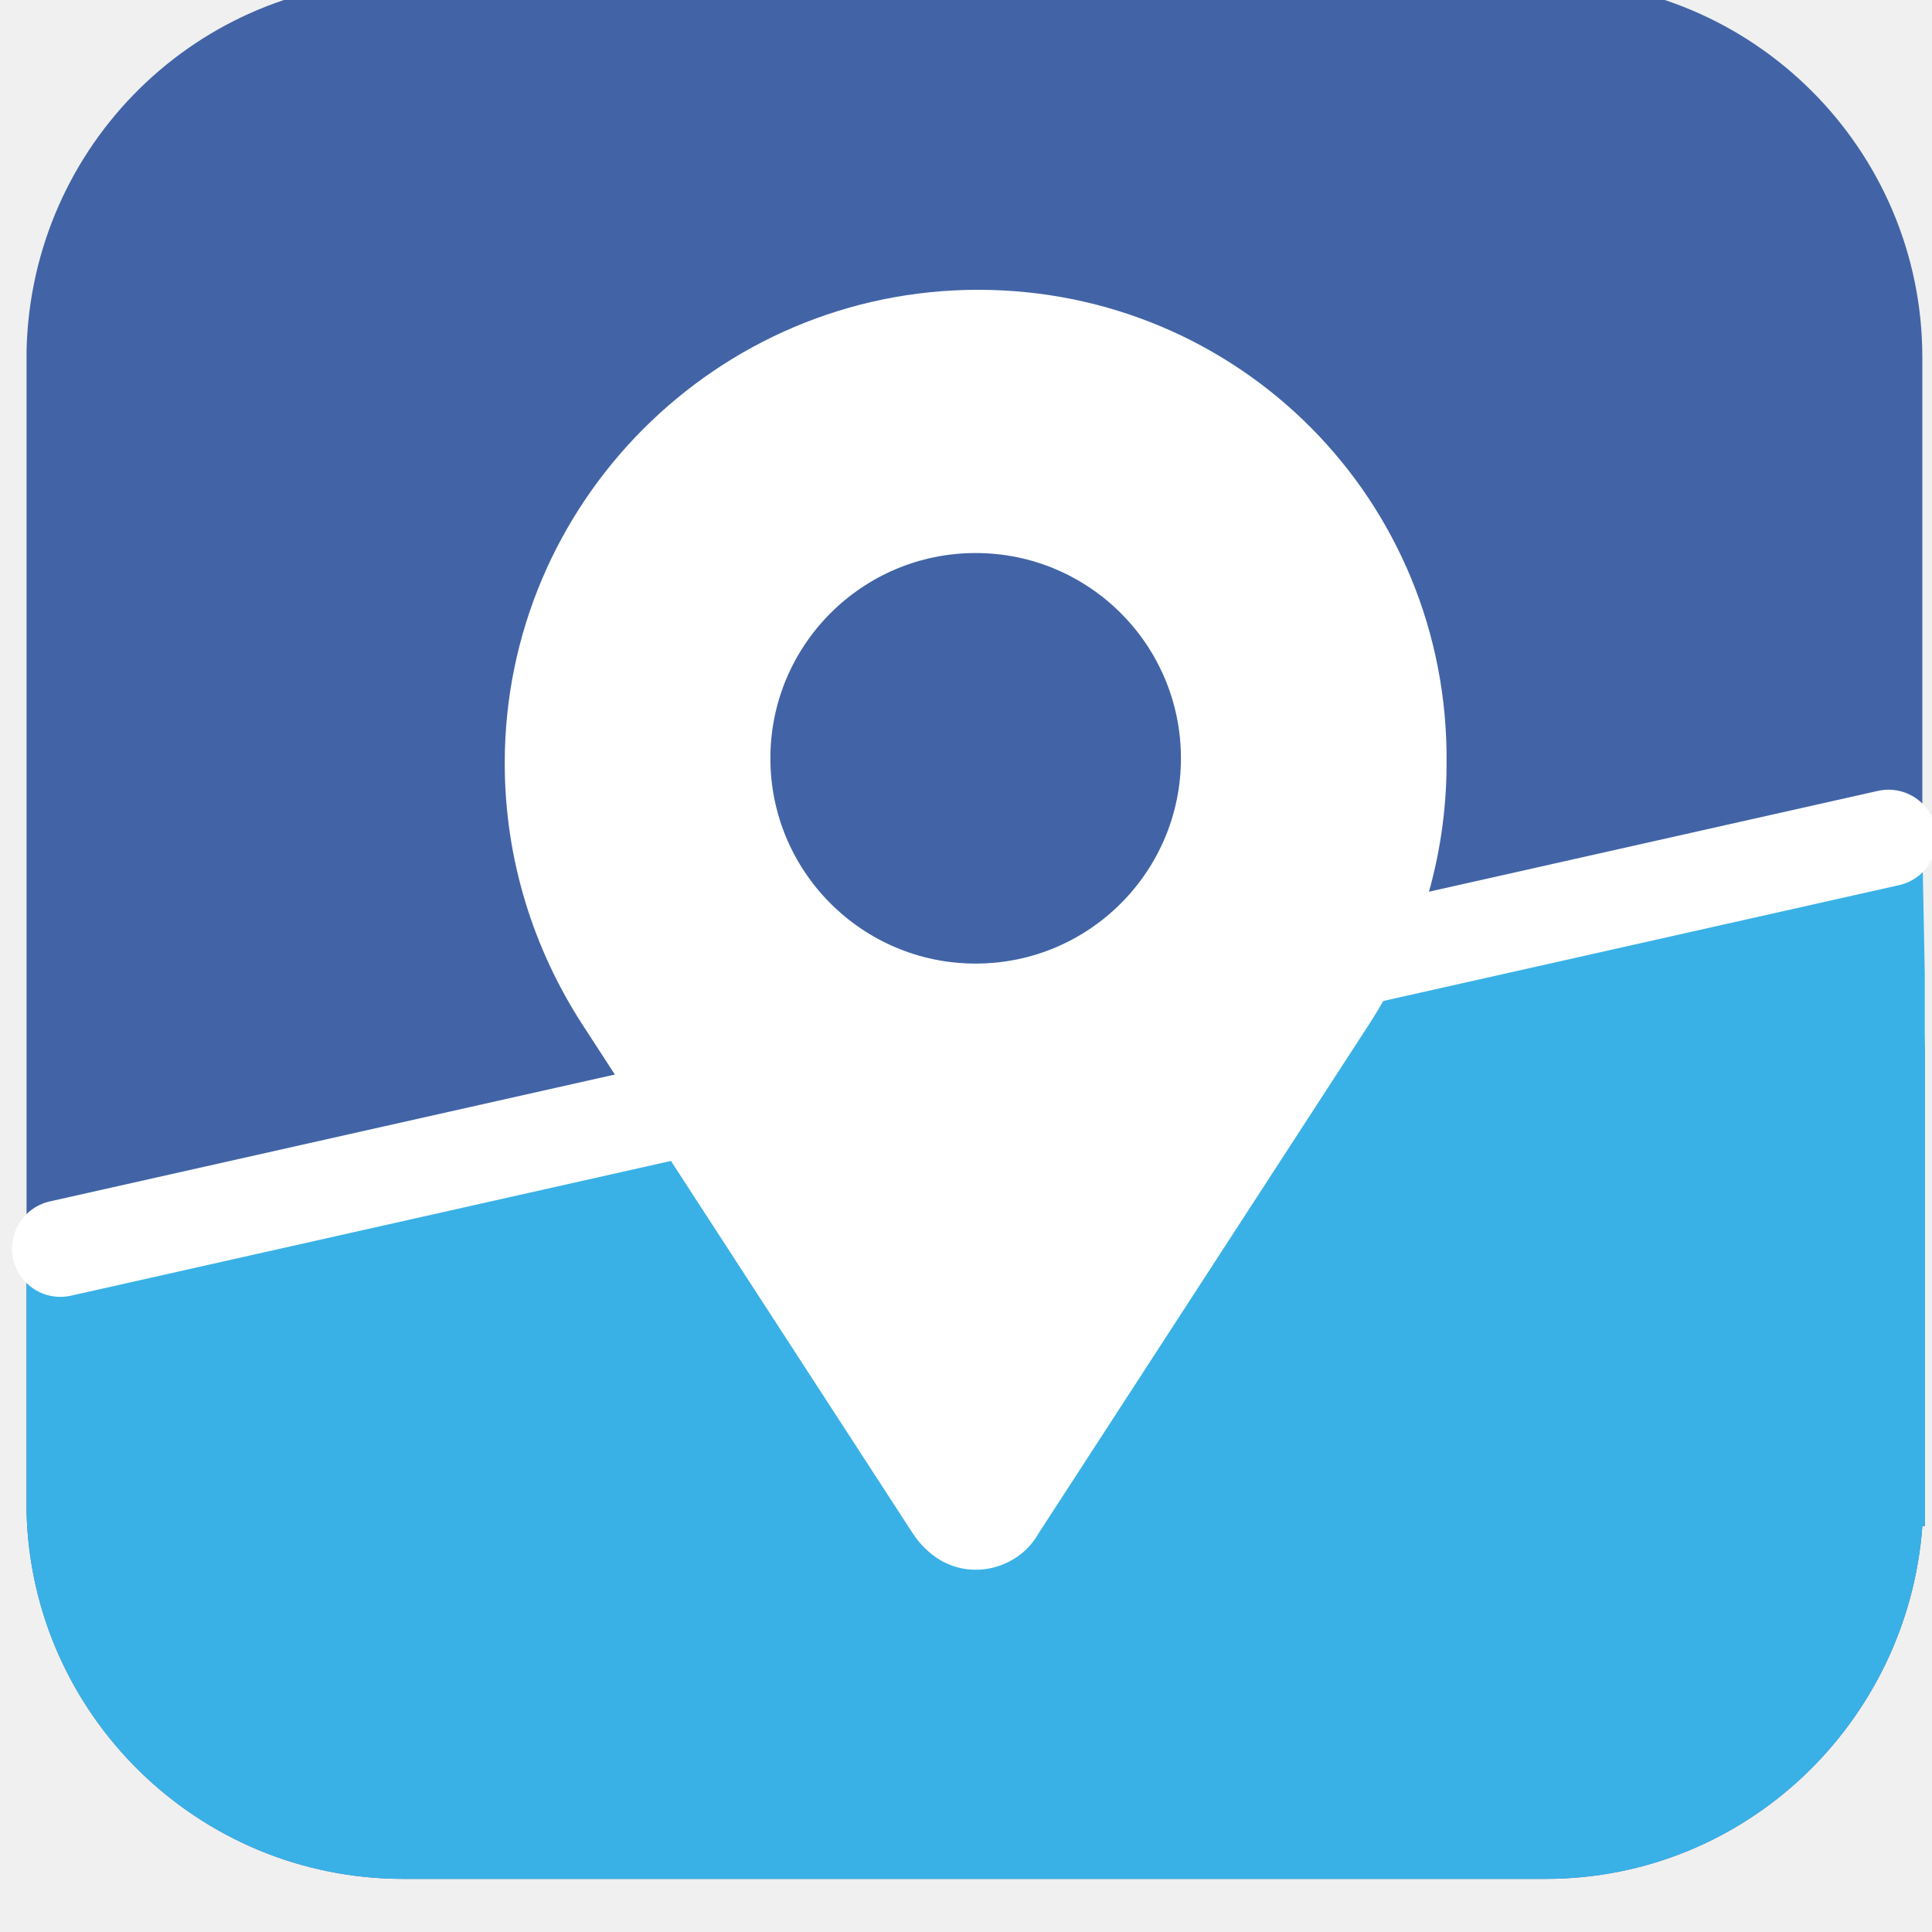
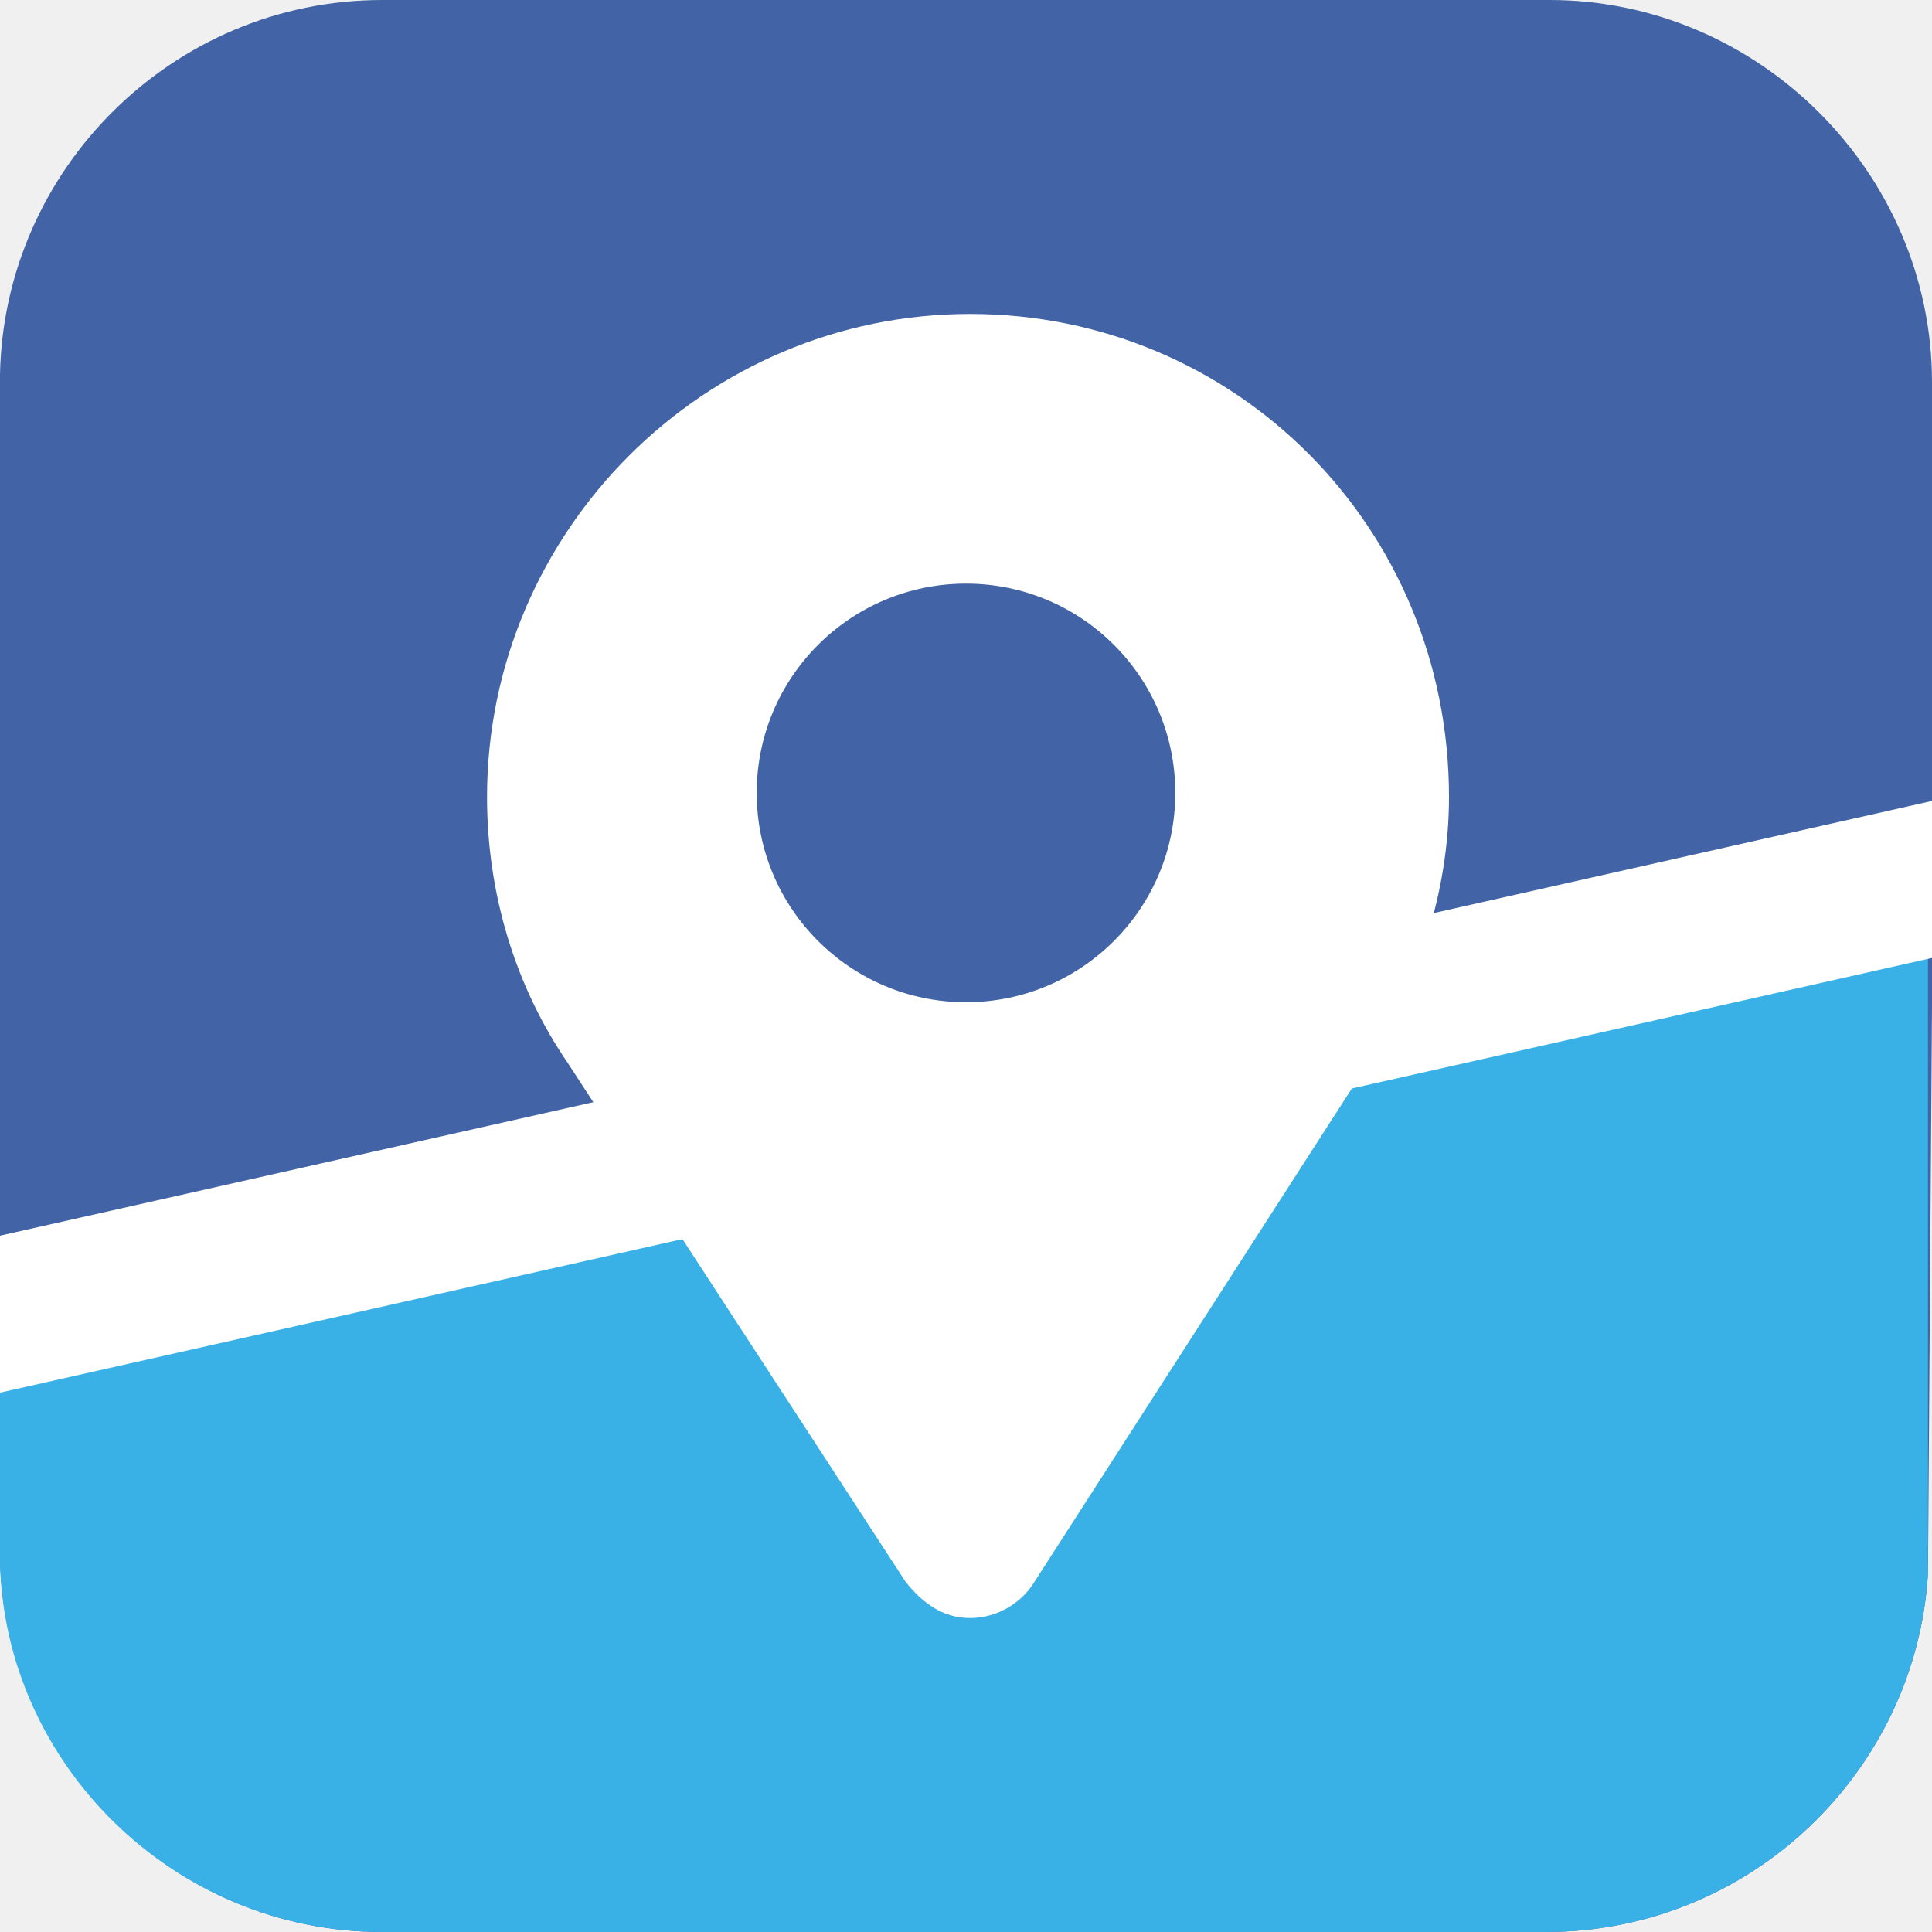
- <svg xmlns="http://www.w3.org/2000/svg" viewBox="17 17 80 80">
-   <path d="M96.6 57.2V31.8c0-8.6-7-15.6-15.6-15.6H33.7c-8.5 0-15.4 6.8-15.6 15.3V79.6c.2 8.4 7.1 15.2 15.6 15.2H81c8.3 0 15-6.5 15.6-14.6h.1V60.4l-.1-3.2z" style="fill: #4264a6" />
-   <path d="M96.6 52.1 18.1 69.7v9.9c.2 8.4 7.1 15.2 15.6 15.2H81c8.3 0 15-6.5 15.6-14.6h.1V57.3l-.1-5.2z" style="fill: #39b1e6" />
-   <path d="M57.5 29c-10.8 0-19.6 8.8-19.6 19.6 0 4 1.2 7.7 3.2 10.8l13.7 21.1c.6.9 1.5 1.5 2.6 1.5s2.1-.6 2.6-1.5l13.7-21.1c2-3.1 3.2-6.8 3.2-10.8C77 37.7 68.3 29 57.5 29z" style="fill: #fff" />
-   <path d="m19.5 68.7 75.7-17" style="fill: none; stroke: #fff; stroke-width: 4; stroke-linecap: round; stroke-miterlimit: 10" />
-   <circle cx="57.4" cy="48.4" r="8.5" style="fill: #4264a6" />
+ <svg xmlns="http://www.w3.org/2000/svg" width="480" height="480" viewBox="0 0 48 48">
+   <path d="M48 25V9.5C48 4.3 43.7 0 38.5 0H9.5C4.3 0 0.1 4.2 0 9.3V38.7C0.1 43.8 4.3 48 9.5 48H38.4C43.5 48 47.6 44 47.9 39.1L48 25Z" fill="#4264A6" />
+   <path d="M48 21.9L0 32.7V38.8C0.1 43.8 4.3 48 9.5 48H38.4C43.5 48 47.6 44 47.9 39.1V21.9H48Z" fill="#39B1E6" />
+   <path d="M24.1 7.8C17.5 7.8 12.1 13.2 12.1 19.8C12.1 22.2 12.8 24.5 14.1 26.4L22.5 39.3C22.9 39.8 23.4 40.2 24.1 40.2C24.8 40.2 25.4 39.8 25.7 39.3L34 26.4C35.2 24.5 36 22.2 36 19.8C36 13.1 30.7 7.8 24.1 7.8Z" fill="white" />
+   <path d="M24 24.9C26.872 24.9 29.2 22.572 29.2 19.7C29.2 16.828 26.872 14.5 24 14.5C21.128 14.5 18.8 16.828 18.8 19.7C18.8 22.572 21.128 24.9 24 24.9Z" fill="#4264A6" />
+   <path d="M48 23.8L0 34.6V30.7L48 19.9V23.8Z" fill="white" />
</svg>
